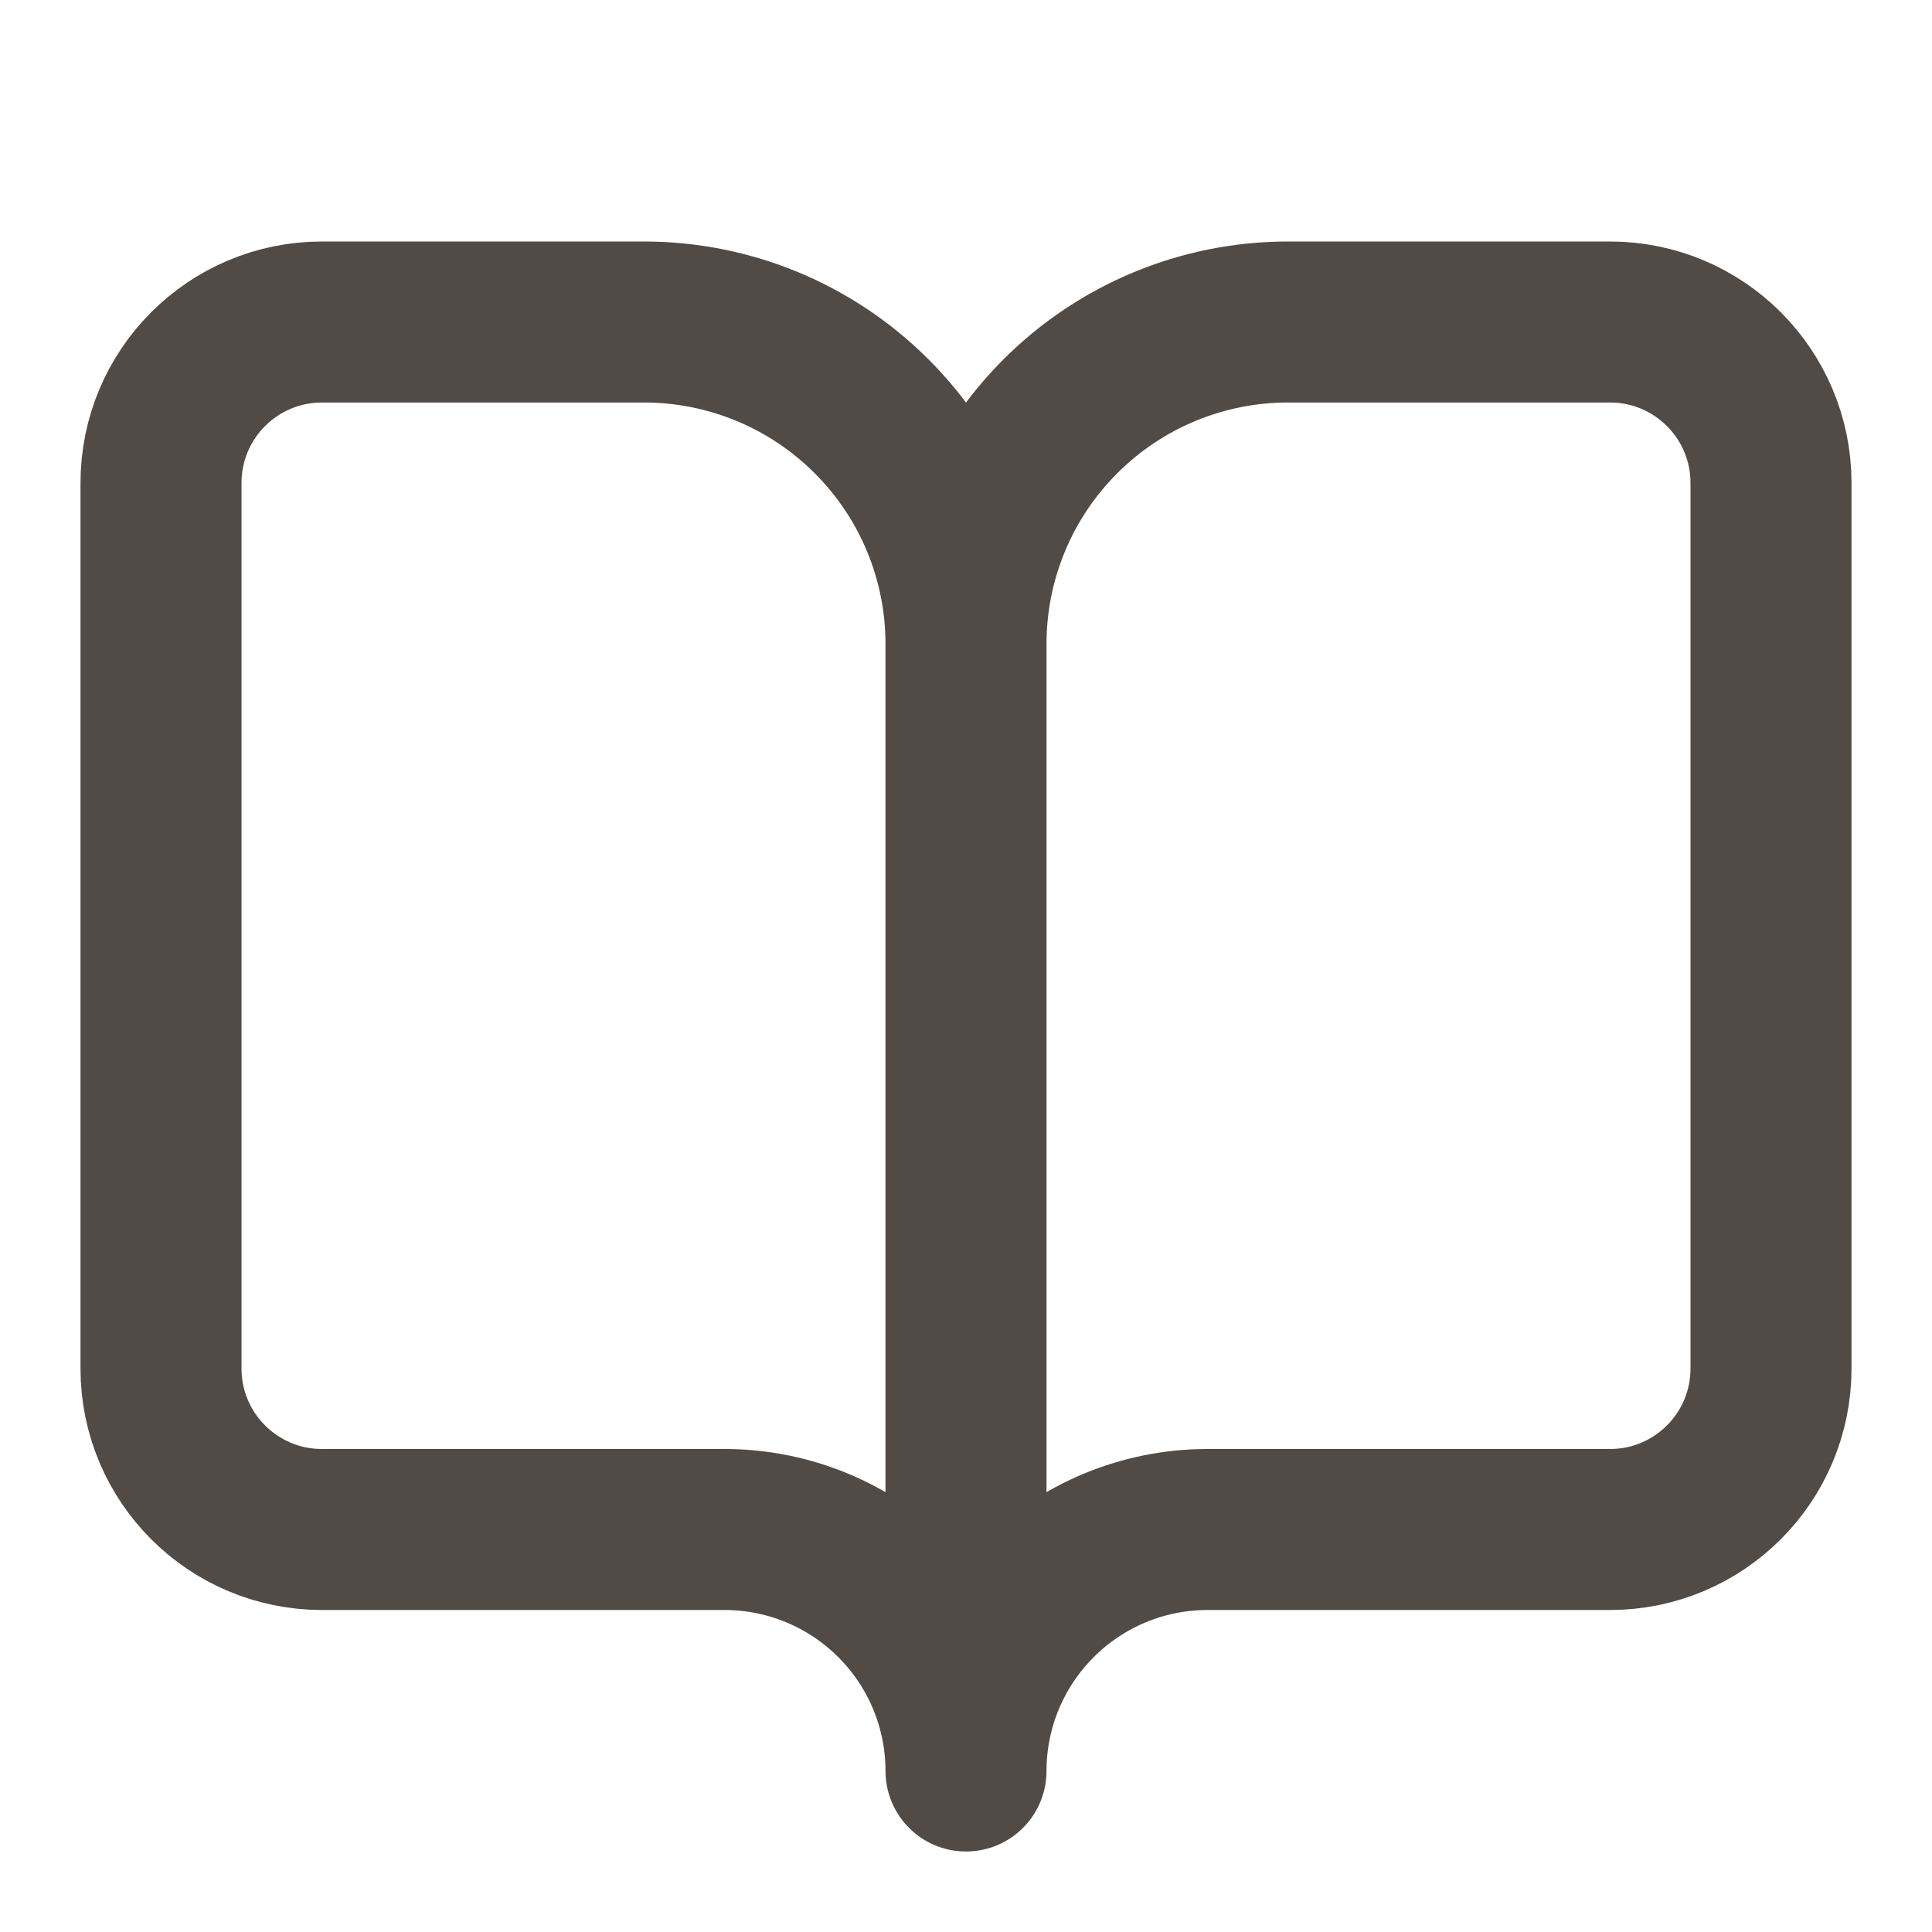
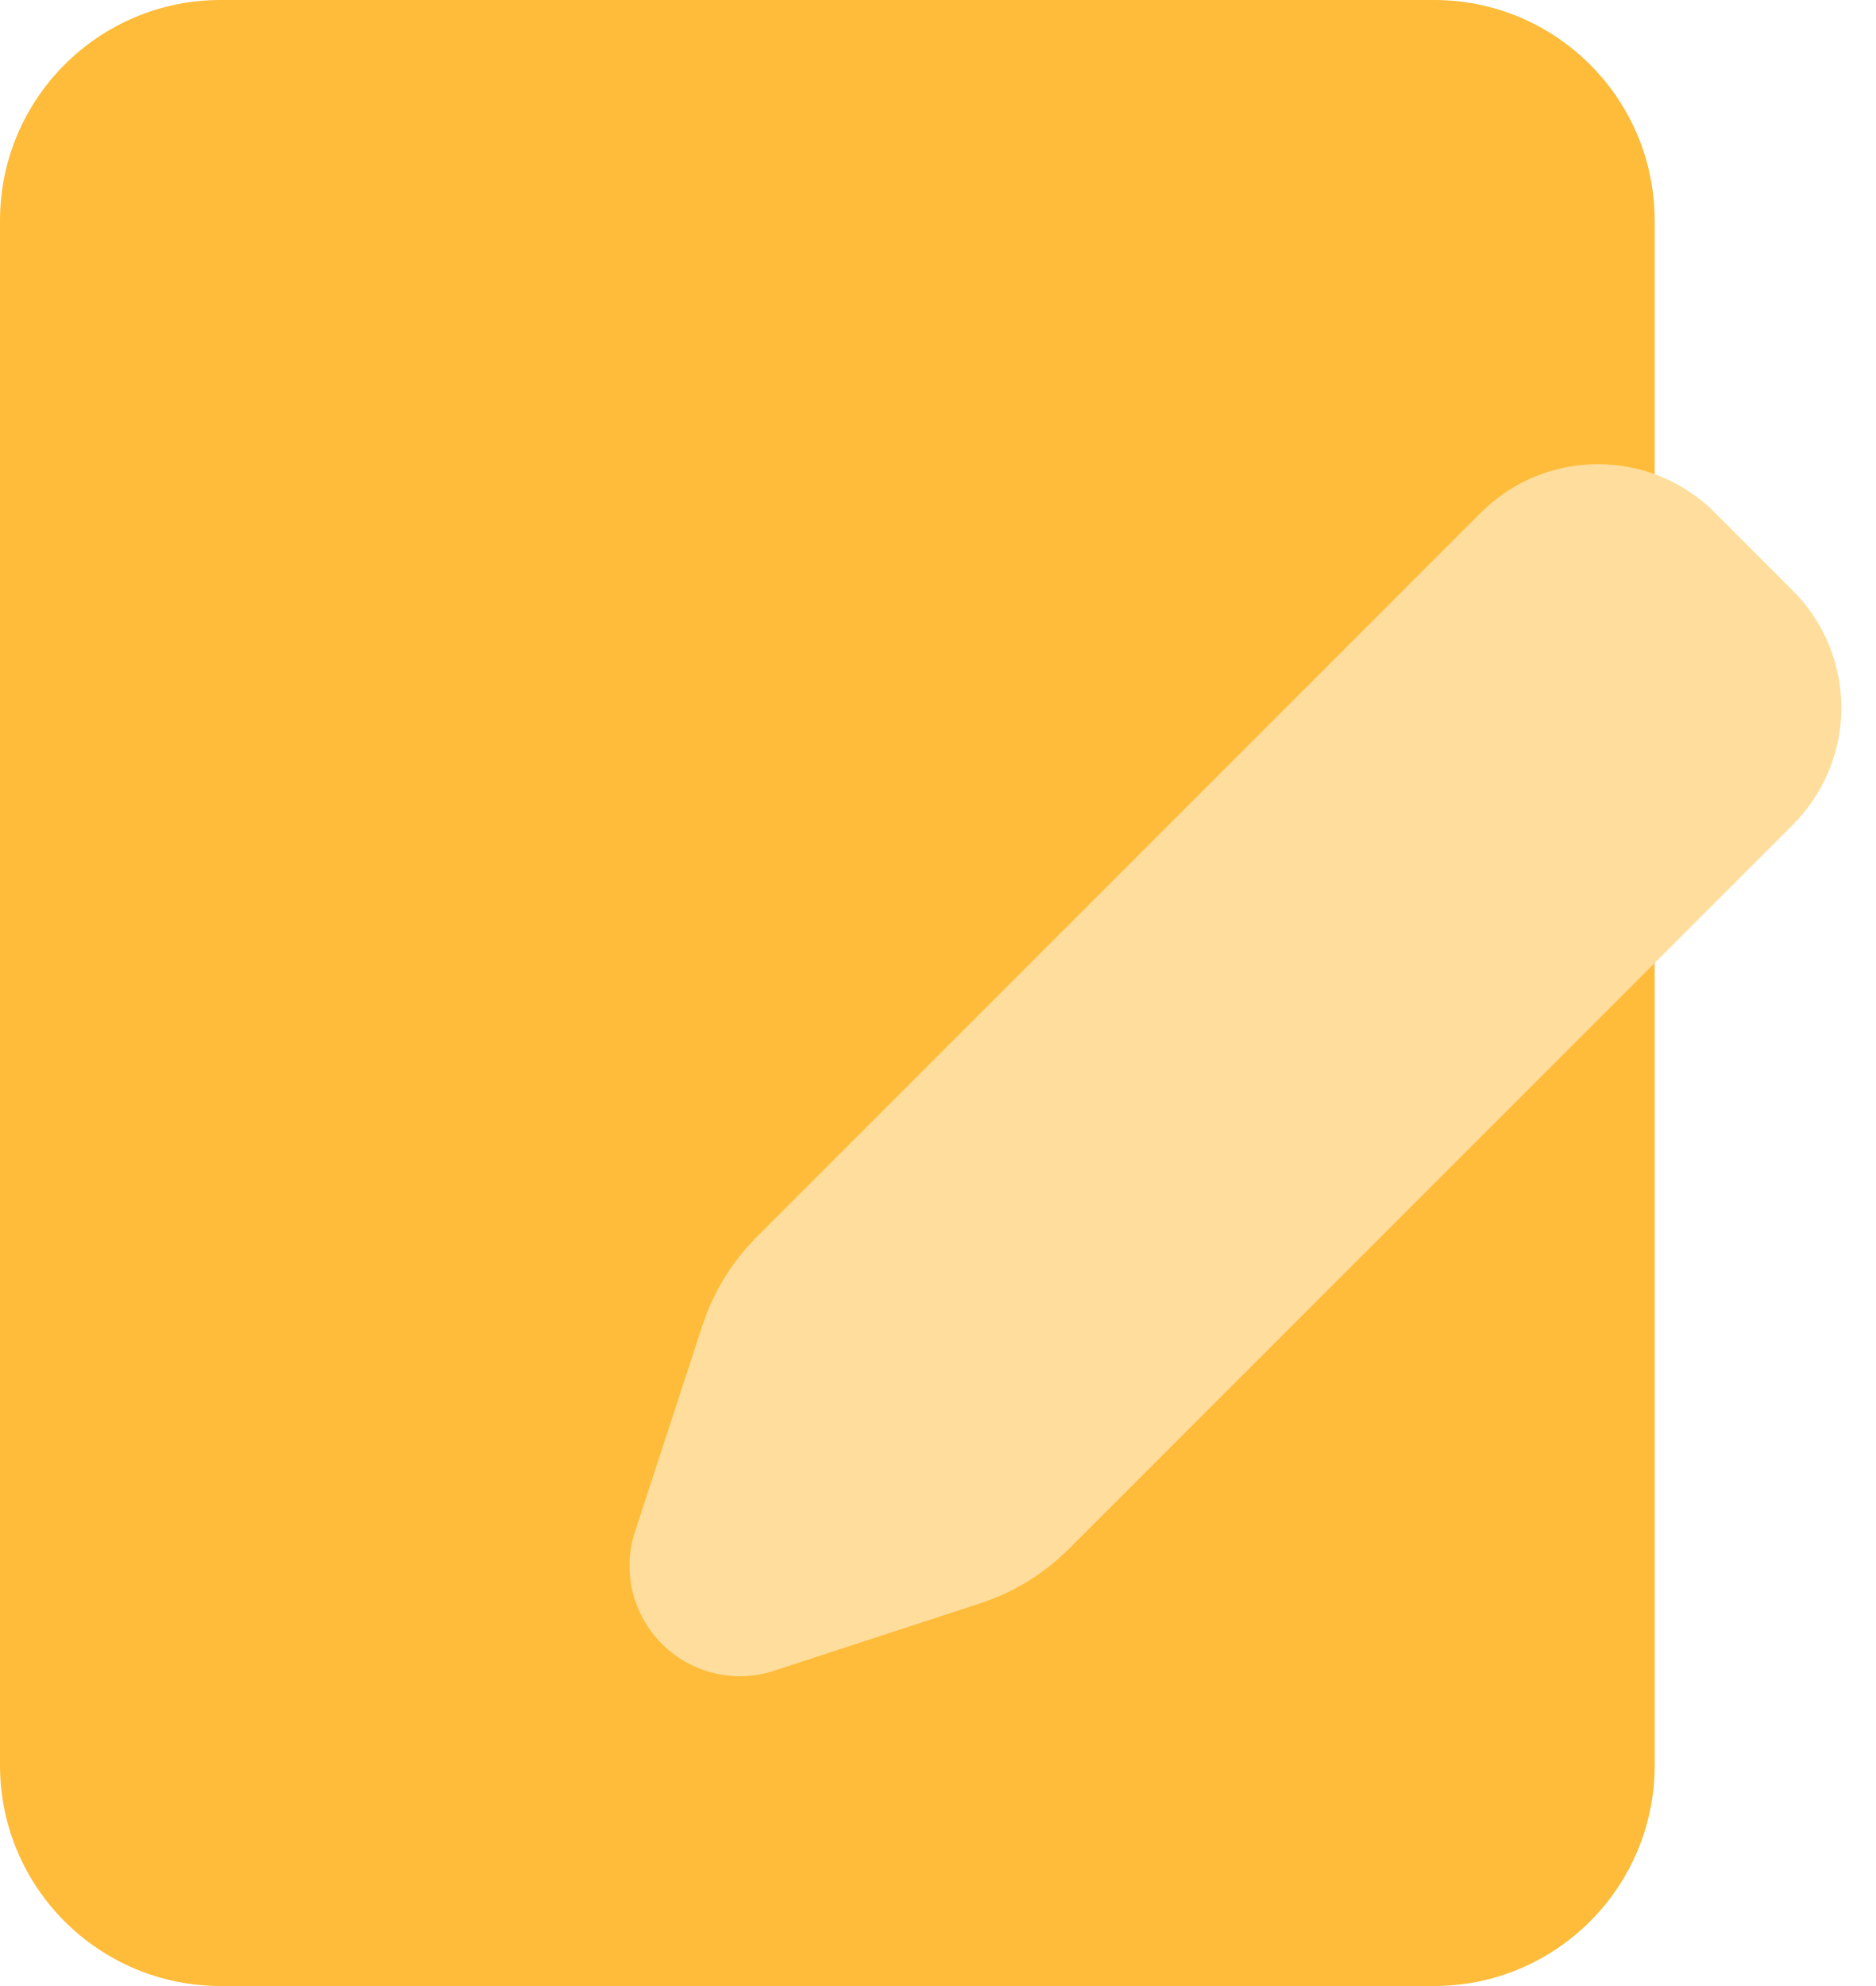
- <svg xmlns="http://www.w3.org/2000/svg" width="24" height="24" viewBox="0 0 24 24" fill="none">
-   <path d="M12 8C12 6.939 11.579 5.922 10.828 5.172C10.078 4.421 9.061 4 8 4H4C2.895 4 2 4.895 2 6V17C2 18.105 2.895 19 4 19H9C9.796 19 10.559 19.316 11.121 19.879C11.684 20.441 12 21.204 12 22M12 8V22M12 8C12 6.939 12.421 5.922 13.172 5.172C13.922 4.421 14.939 4 16 4H20C21.105 4 22 4.895 22 6V17C22 18.105 21.105 19 20 19H15C14.204 19 13.441 19.316 12.879 19.879C12.316 20.441 12 21.204 12 22" stroke="#524A44" stroke-width="2" stroke-linecap="round" stroke-linejoin="round" />
+ <svg xmlns="http://www.w3.org/2000/svg" width="17" height="18" viewBox="0 0 17 18" fill="none">
+   <g id="Group 1377">
+     <path id="Rectangle 40060" d="M0 2C0 0.895 0.895 0 2 0H13C14.105 0 15 0.895 15 2V16C15 17.105 14.105 18 13 18H2C0.895 18 0 17.105 0 16V2Z" fill="#FFBC3A" />
+     <path id="Rectangle 33" d="M14.132 5.353C14.327 5.158 14.643 5.158 14.839 5.353L15.546 6.061C15.741 6.256 15.741 6.572 15.546 6.768L8.978 13.336C8.866 13.447 8.731 13.53 8.581 13.579L6.707 14.192L7.32 12.318C7.369 12.169 7.452 12.033 7.563 11.922L14.132 5.353Z" fill="#FFDE9D" stroke="#FFDE9D" stroke-width="2" stroke-linejoin="round" />
+   </g>
</svg>
